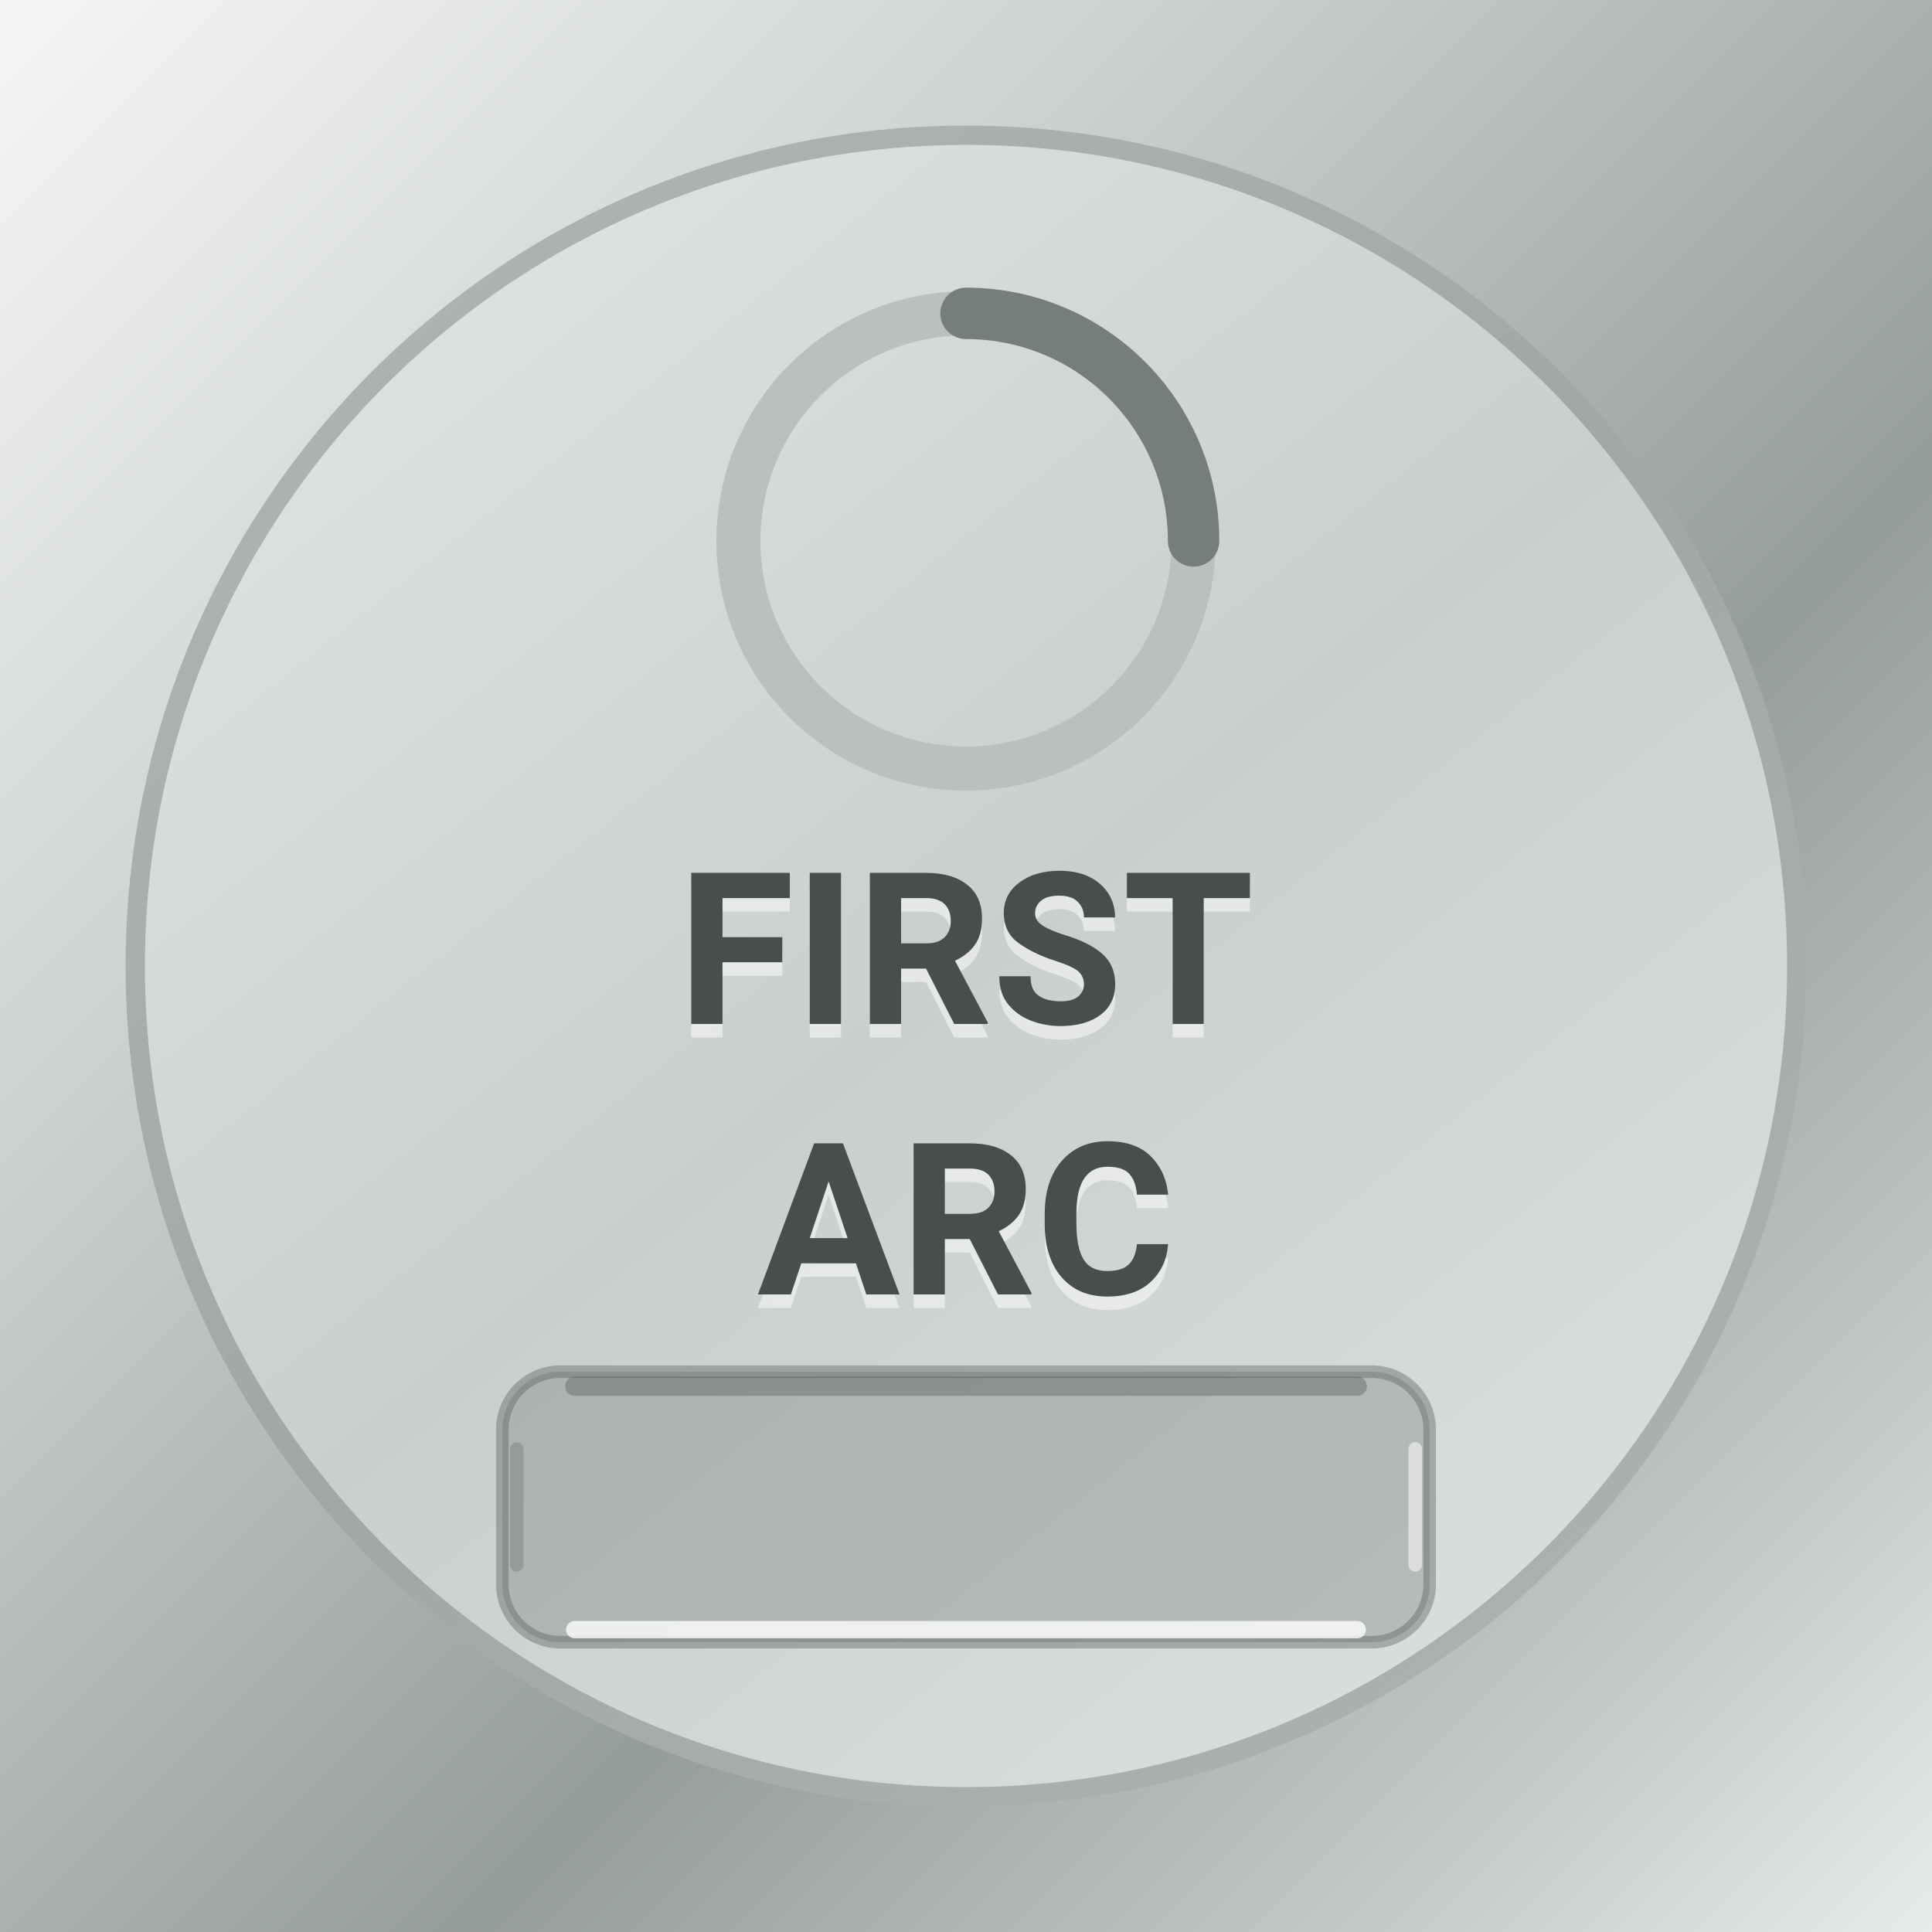
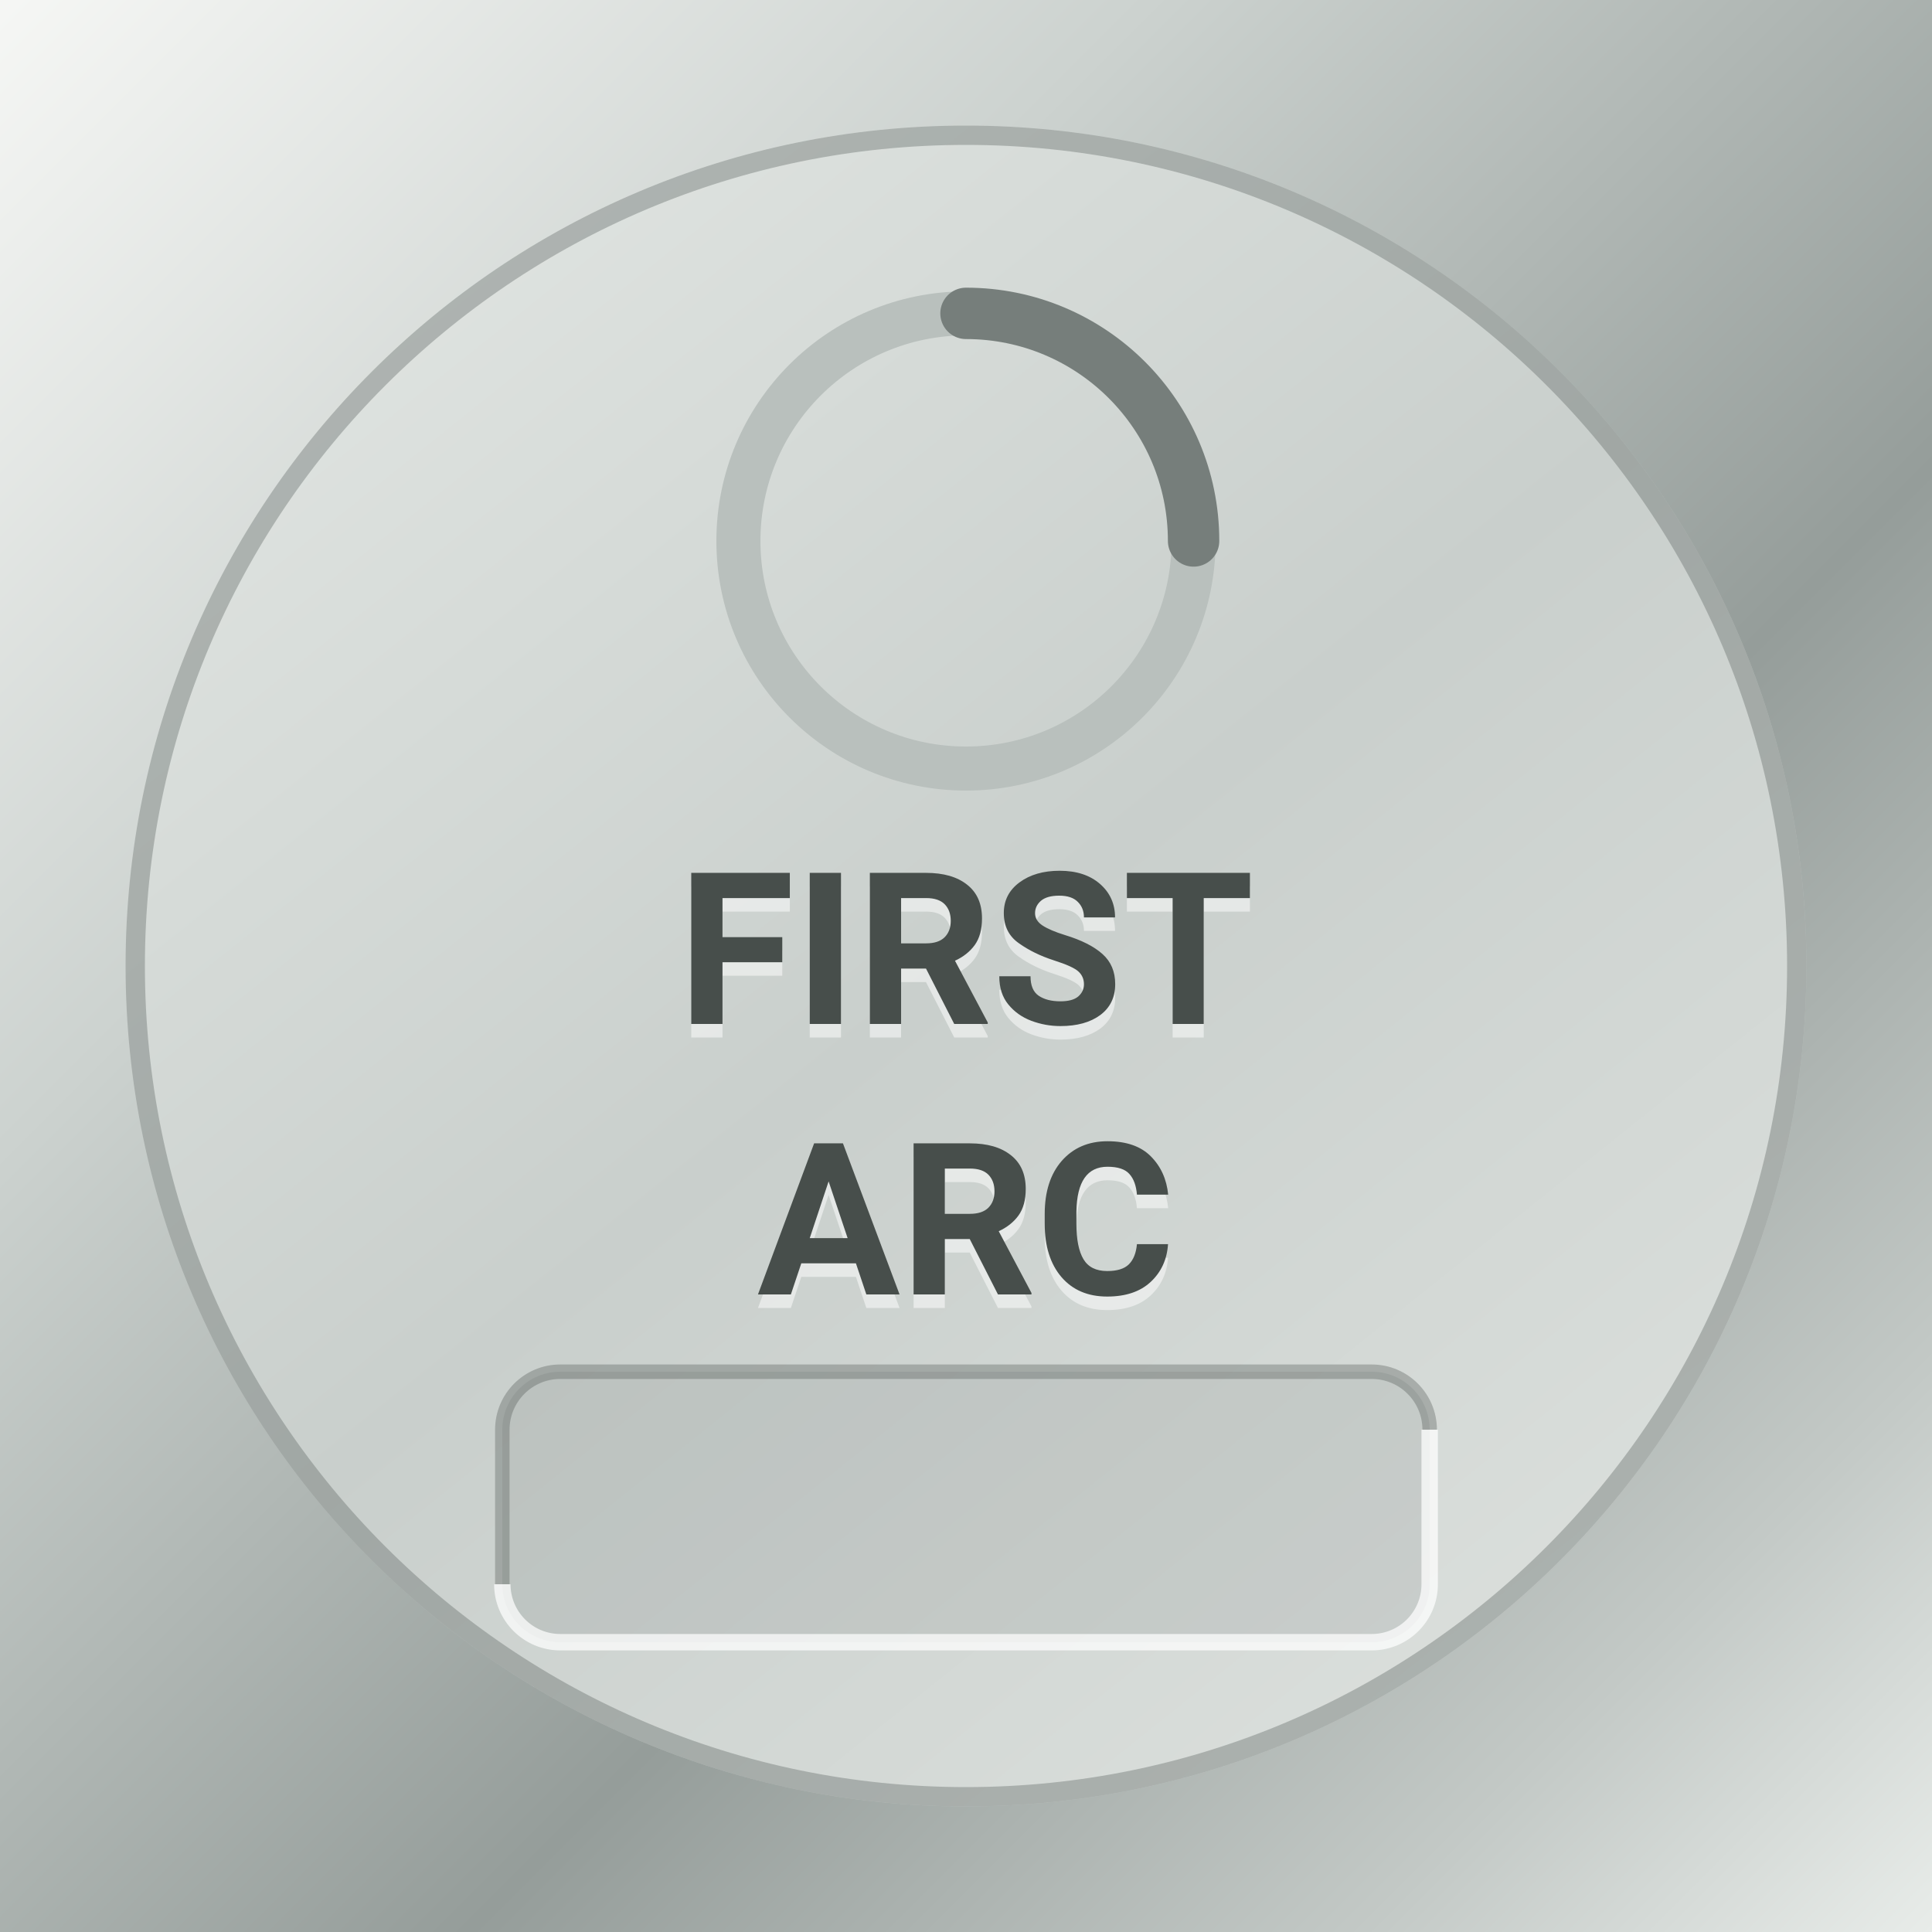
<svg xmlns="http://www.w3.org/2000/svg" width="200" height="200" viewBox="0 0 200 200" role="img" aria-label="First Arc pin, back">
  <defs>
    <linearGradient id="b" x1="0" y1="0" x2="1" y2="1">
      <stop offset="0" stop-color="#f6f7f5" />
      <stop offset=".3" stop-color="#ccd2cf" />
      <stop offset=".62" stop-color="#959d9a" />
      <stop offset=".85" stop-color="#c3c9c6" />
      <stop offset="1" stop-color="#e9edea" />
    </linearGradient>
    <linearGradient id="p" x1=".1" y1="0" x2=".9" y2="1">
      <stop offset="0" stop-color="#e3e7e4" />
      <stop offset=".5" stop-color="#c9cfcc" />
      <stop offset="1" stop-color="#dee2df" />
    </linearGradient>
  </defs>
  <rect width="200" height="200" fill="url(#b)" />
  <circle cx="100" cy="100" r="87" fill="url(#p)" />
  <circle cx="100" cy="100" r="86" fill="none" stroke="#5f6764" stroke-opacity=".38" stroke-width="2" />
  <g transform="translate(100 56) scale(.38) translate(-100 -100)">
    <circle cx="100" cy="100" r="62" fill="none" stroke="#b9c0bd" stroke-width="12" />
    <path d="M100 38A62 62 0 0 1 162 100" fill="none" stroke="#767e7b" stroke-width="14" stroke-linecap="round" />
  </g>
  <text x="100" y="106" text-anchor="middle" textLength="77.5" font-family="system-ui,-apple-system,'Segoe UI',Roboto,'Helvetica Neue',Arial,sans-serif" font-size="22" font-weight="700" fill="#ffffff" fill-opacity=".5" transform="translate(0 1.4)">FIRST</text>
  <text x="100" y="106" text-anchor="middle" textLength="77.5" font-family="system-ui,-apple-system,'Segoe UI',Roboto,'Helvetica Neue',Arial,sans-serif" font-size="22" font-weight="700" fill="#474e4b">FIRST</text>
  <text x="100" y="134" text-anchor="middle" font-family="system-ui,-apple-system,'Segoe UI',Roboto,'Helvetica Neue',Arial,sans-serif" font-size="22" font-weight="700" fill="#ffffff" fill-opacity=".5" transform="translate(0 1.4)">ARC</text>
  <text x="100" y="134" text-anchor="middle" font-family="system-ui,-apple-system,'Segoe UI',Roboto,'Helvetica Neue',Arial,sans-serif" font-size="22" font-weight="700" fill="#474e4b">ARC</text>
-   <rect x="52" y="142" width="96" height="28" rx="6" fill="#7f8783" fill-opacity=".4" />
-   <rect x="52" y="142" width="96" height="28" rx="6" fill="none" stroke="#565e5b" stroke-opacity=".4" stroke-width="1.3" />
-   <path d="M59.5 143.5H140.5" fill="none" stroke="#3f4744" stroke-opacity=".32" stroke-width="2" stroke-linecap="round" />
-   <path d="M59.5 168.7H140.5" fill="none" stroke="#ffffff" stroke-opacity=".78" stroke-width="1.8" stroke-linecap="round" />
-   <path d="M53.5 150V162" fill="none" stroke="#3f4744" stroke-opacity=".22" stroke-width="1.4" stroke-linecap="round" />
-   <path d="M146.5 150V162" fill="none" stroke="#ffffff" stroke-opacity=".52" stroke-width="1.4" stroke-linecap="round" />
+   <rect x="52" y="142" width="96" height="28" rx="6" fill="#6f7773" fill-opacity=".15" />
+   <path d="M52 164V148A6 6 0 0 1 58 142H142A6 6 0 0 1 148 148" fill="none" stroke="#3d4542" stroke-opacity=".3" stroke-width="1.5" />
+   <path d="M148 148V164A6 6 0 0 1 142 170H58A6 6 0 0 1 52 164" fill="none" stroke="#ffffff" stroke-opacity=".72" stroke-width="1.7" />
</svg>
